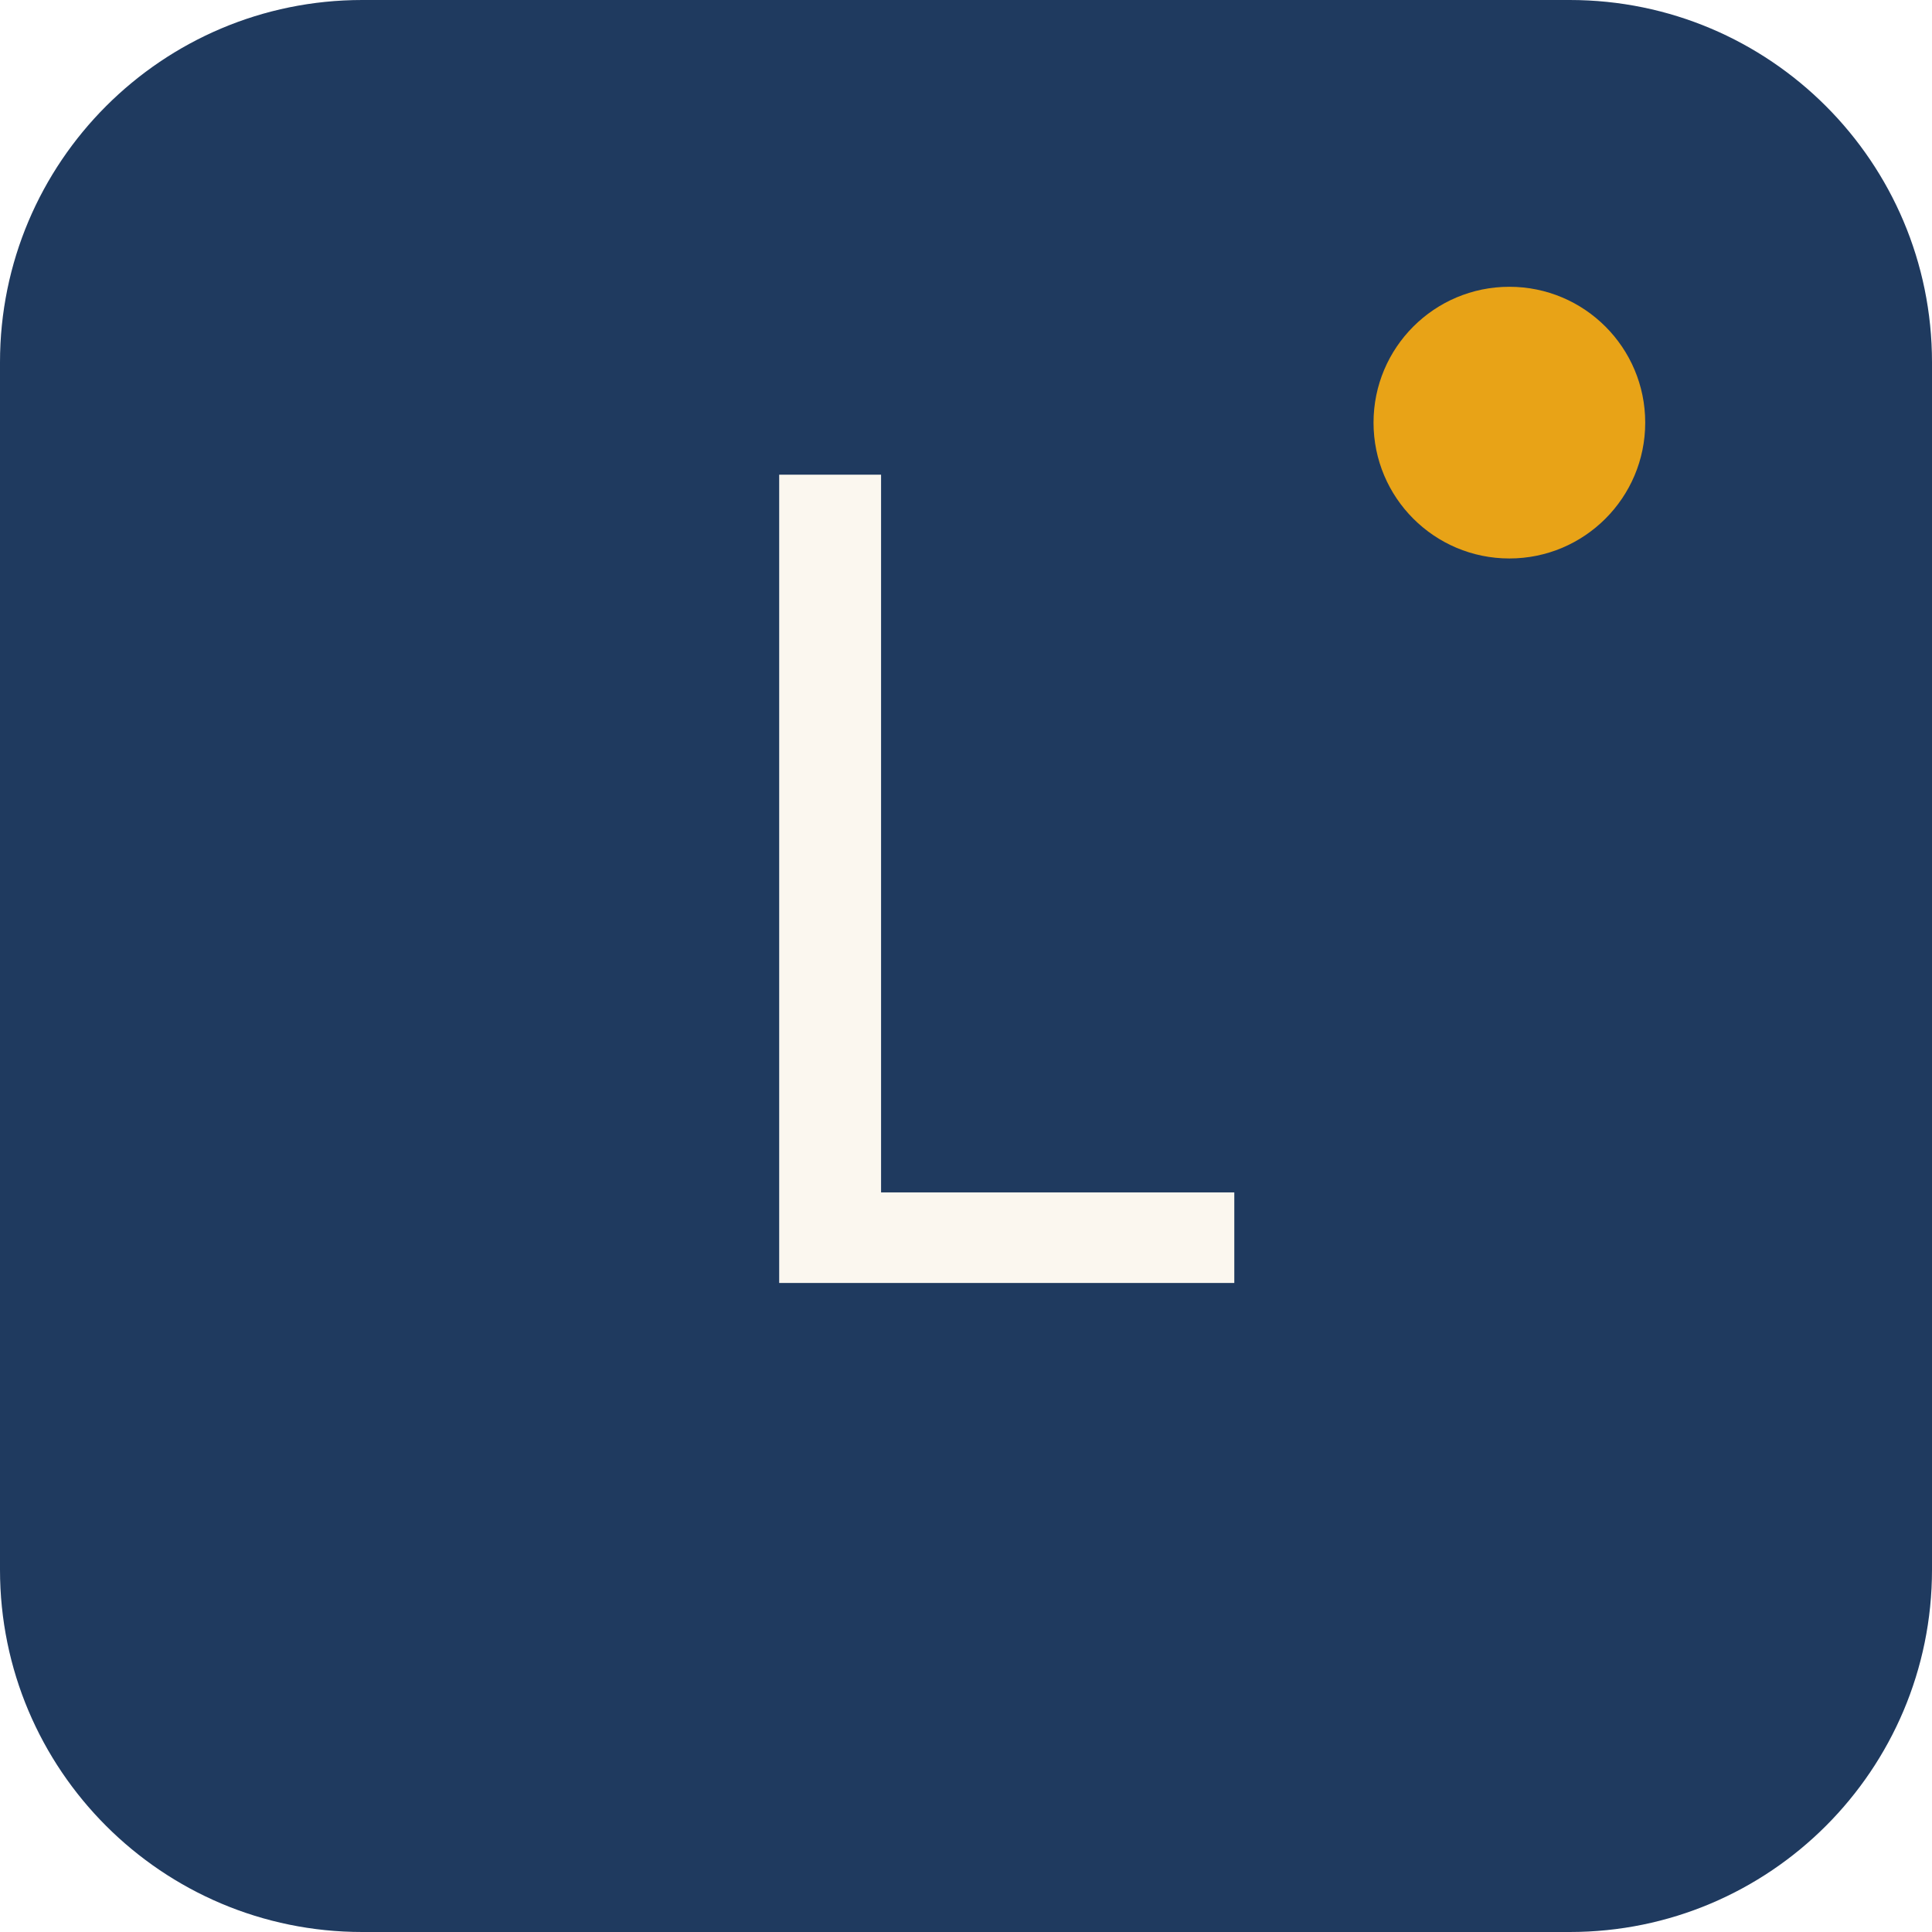
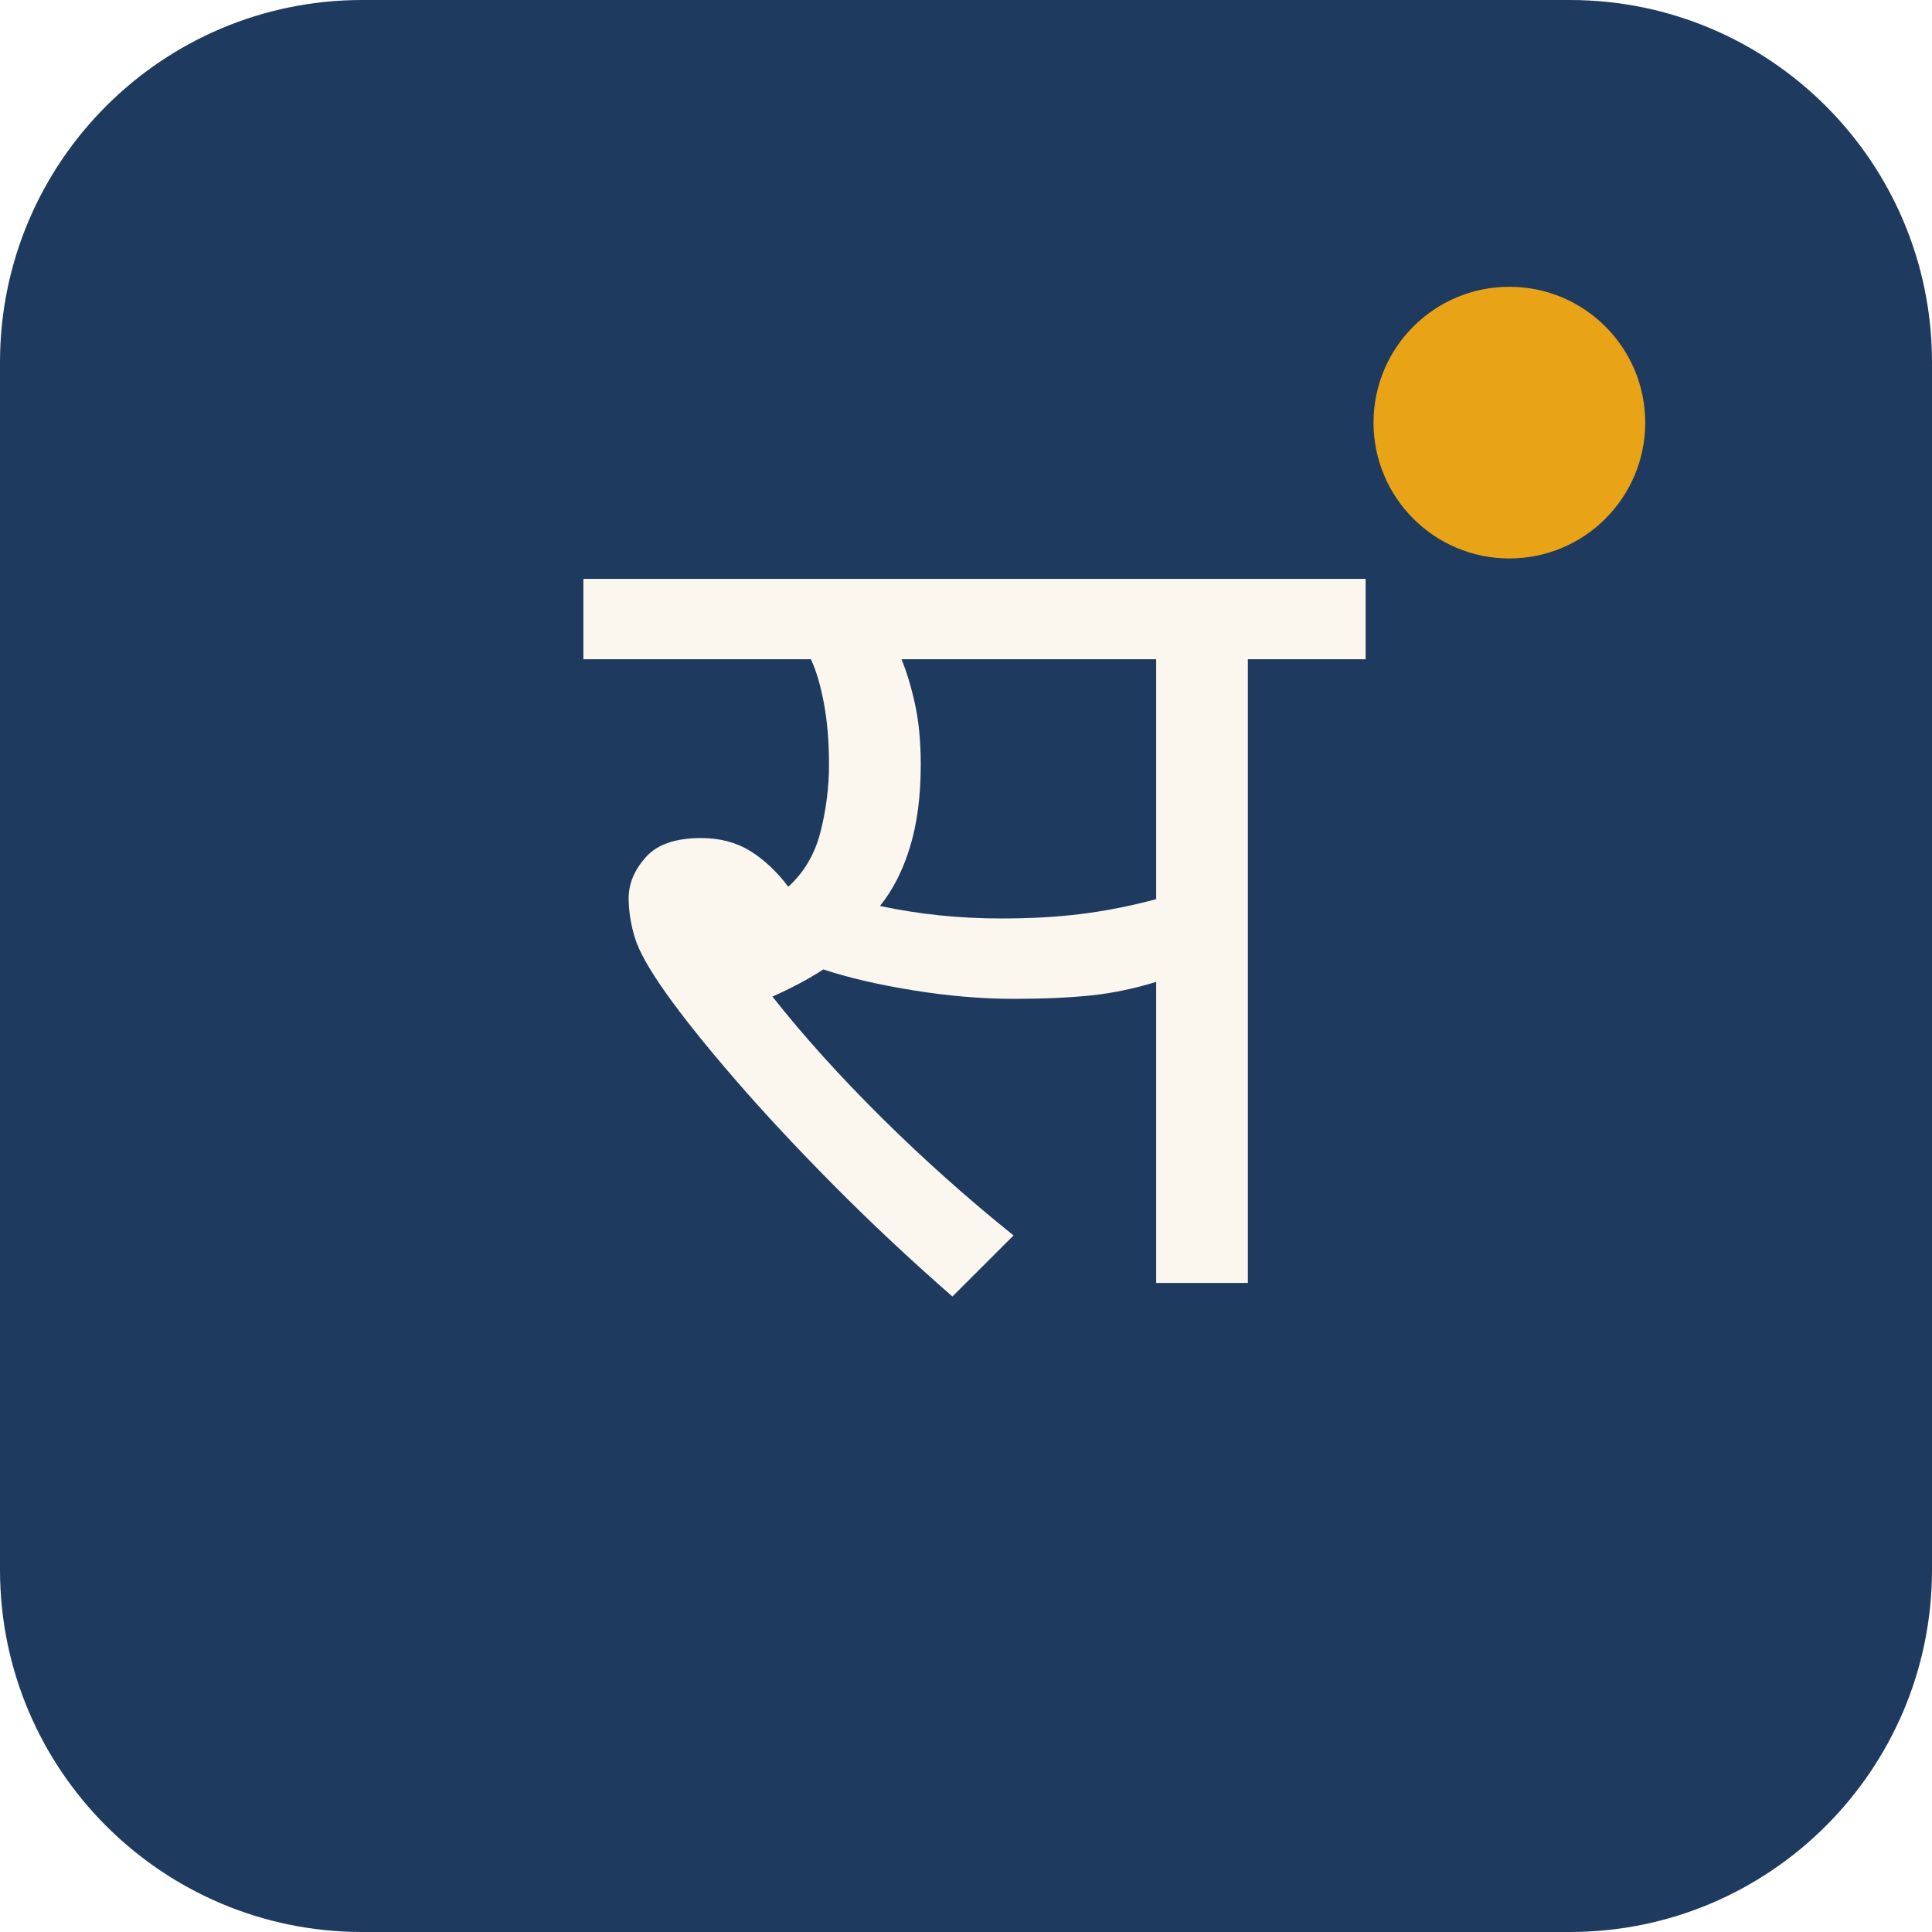
<svg xmlns="http://www.w3.org/2000/svg" width="512" height="512" viewBox="0 0 512 512">
  <rect x="0" y="0" width="512" height="512" rx="96" fill="#1F3A5F" />
-   <text x="256" y="340" text-anchor="middle" fill="#FBF7EF" font-size="300" font-family="Noto Sans Devanagari, sans-serif">L</text>
+   <text x="256" y="340" text-anchor="middle" fill="#FBF7EF" font-size="300" font-family="Noto Sans Devanagari, sans-serif">स</text>
  <circle cx="400" cy="112" r="36" fill="#E8A317" />
</svg>
